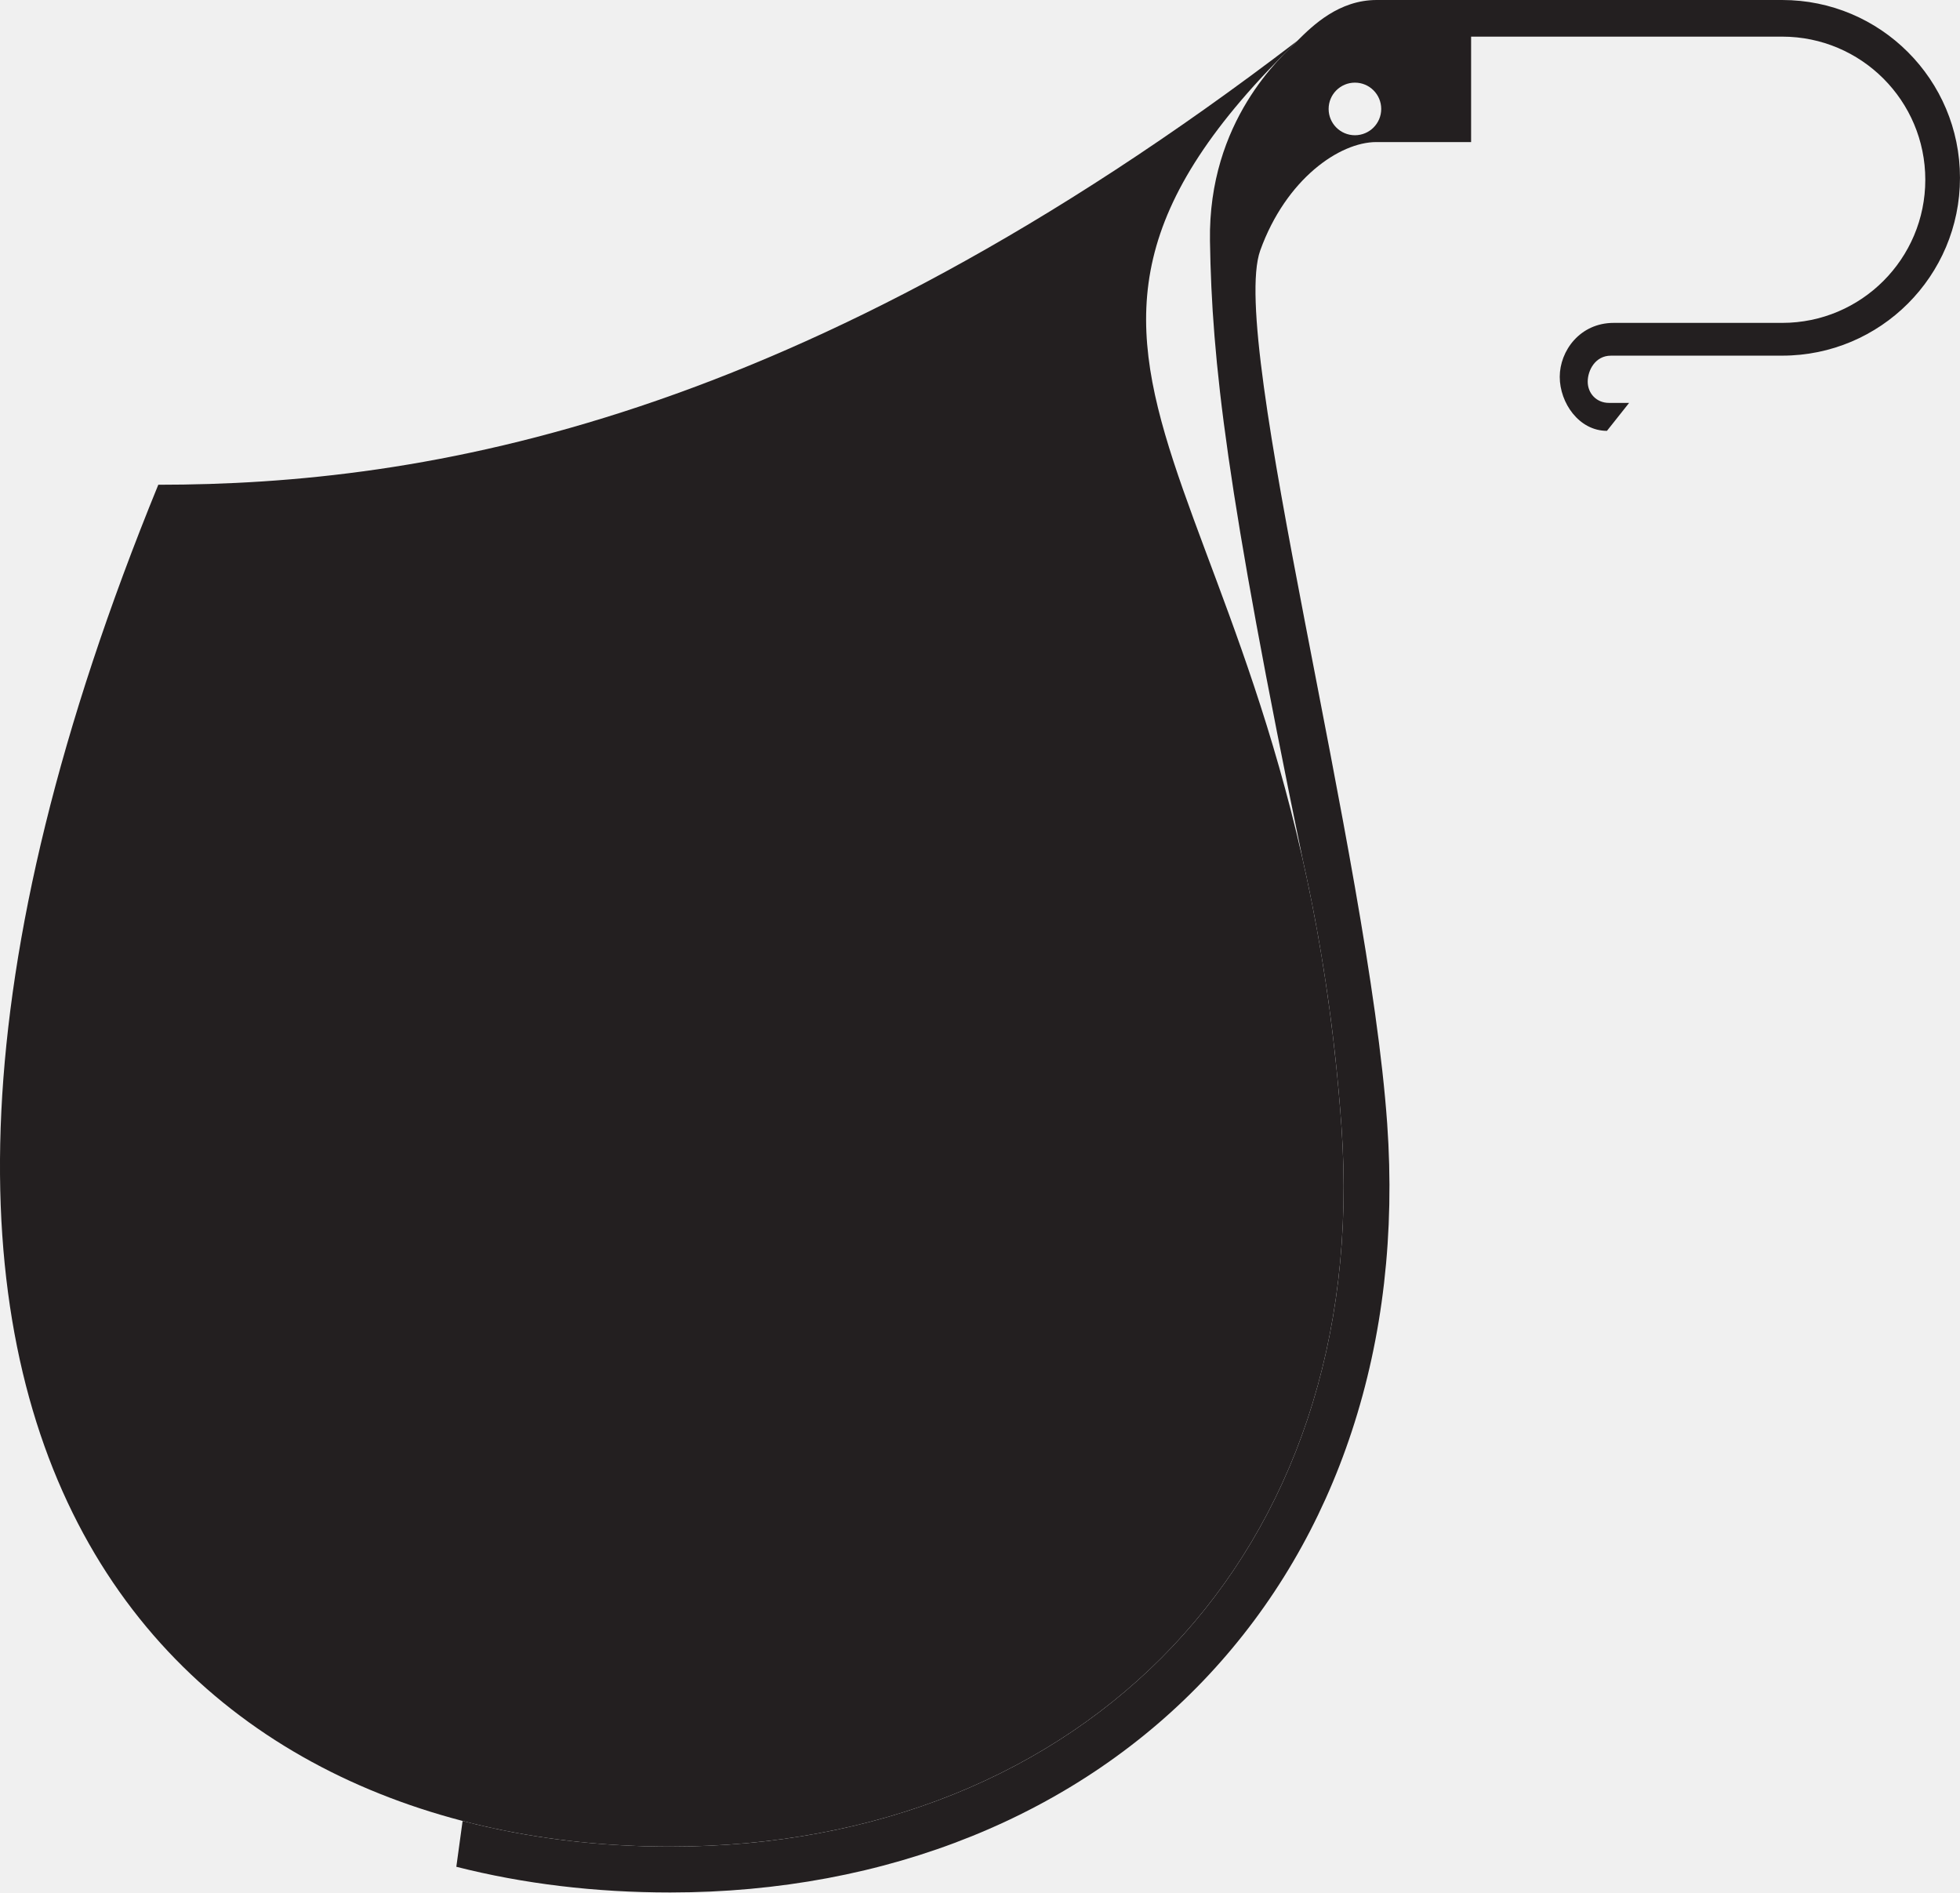
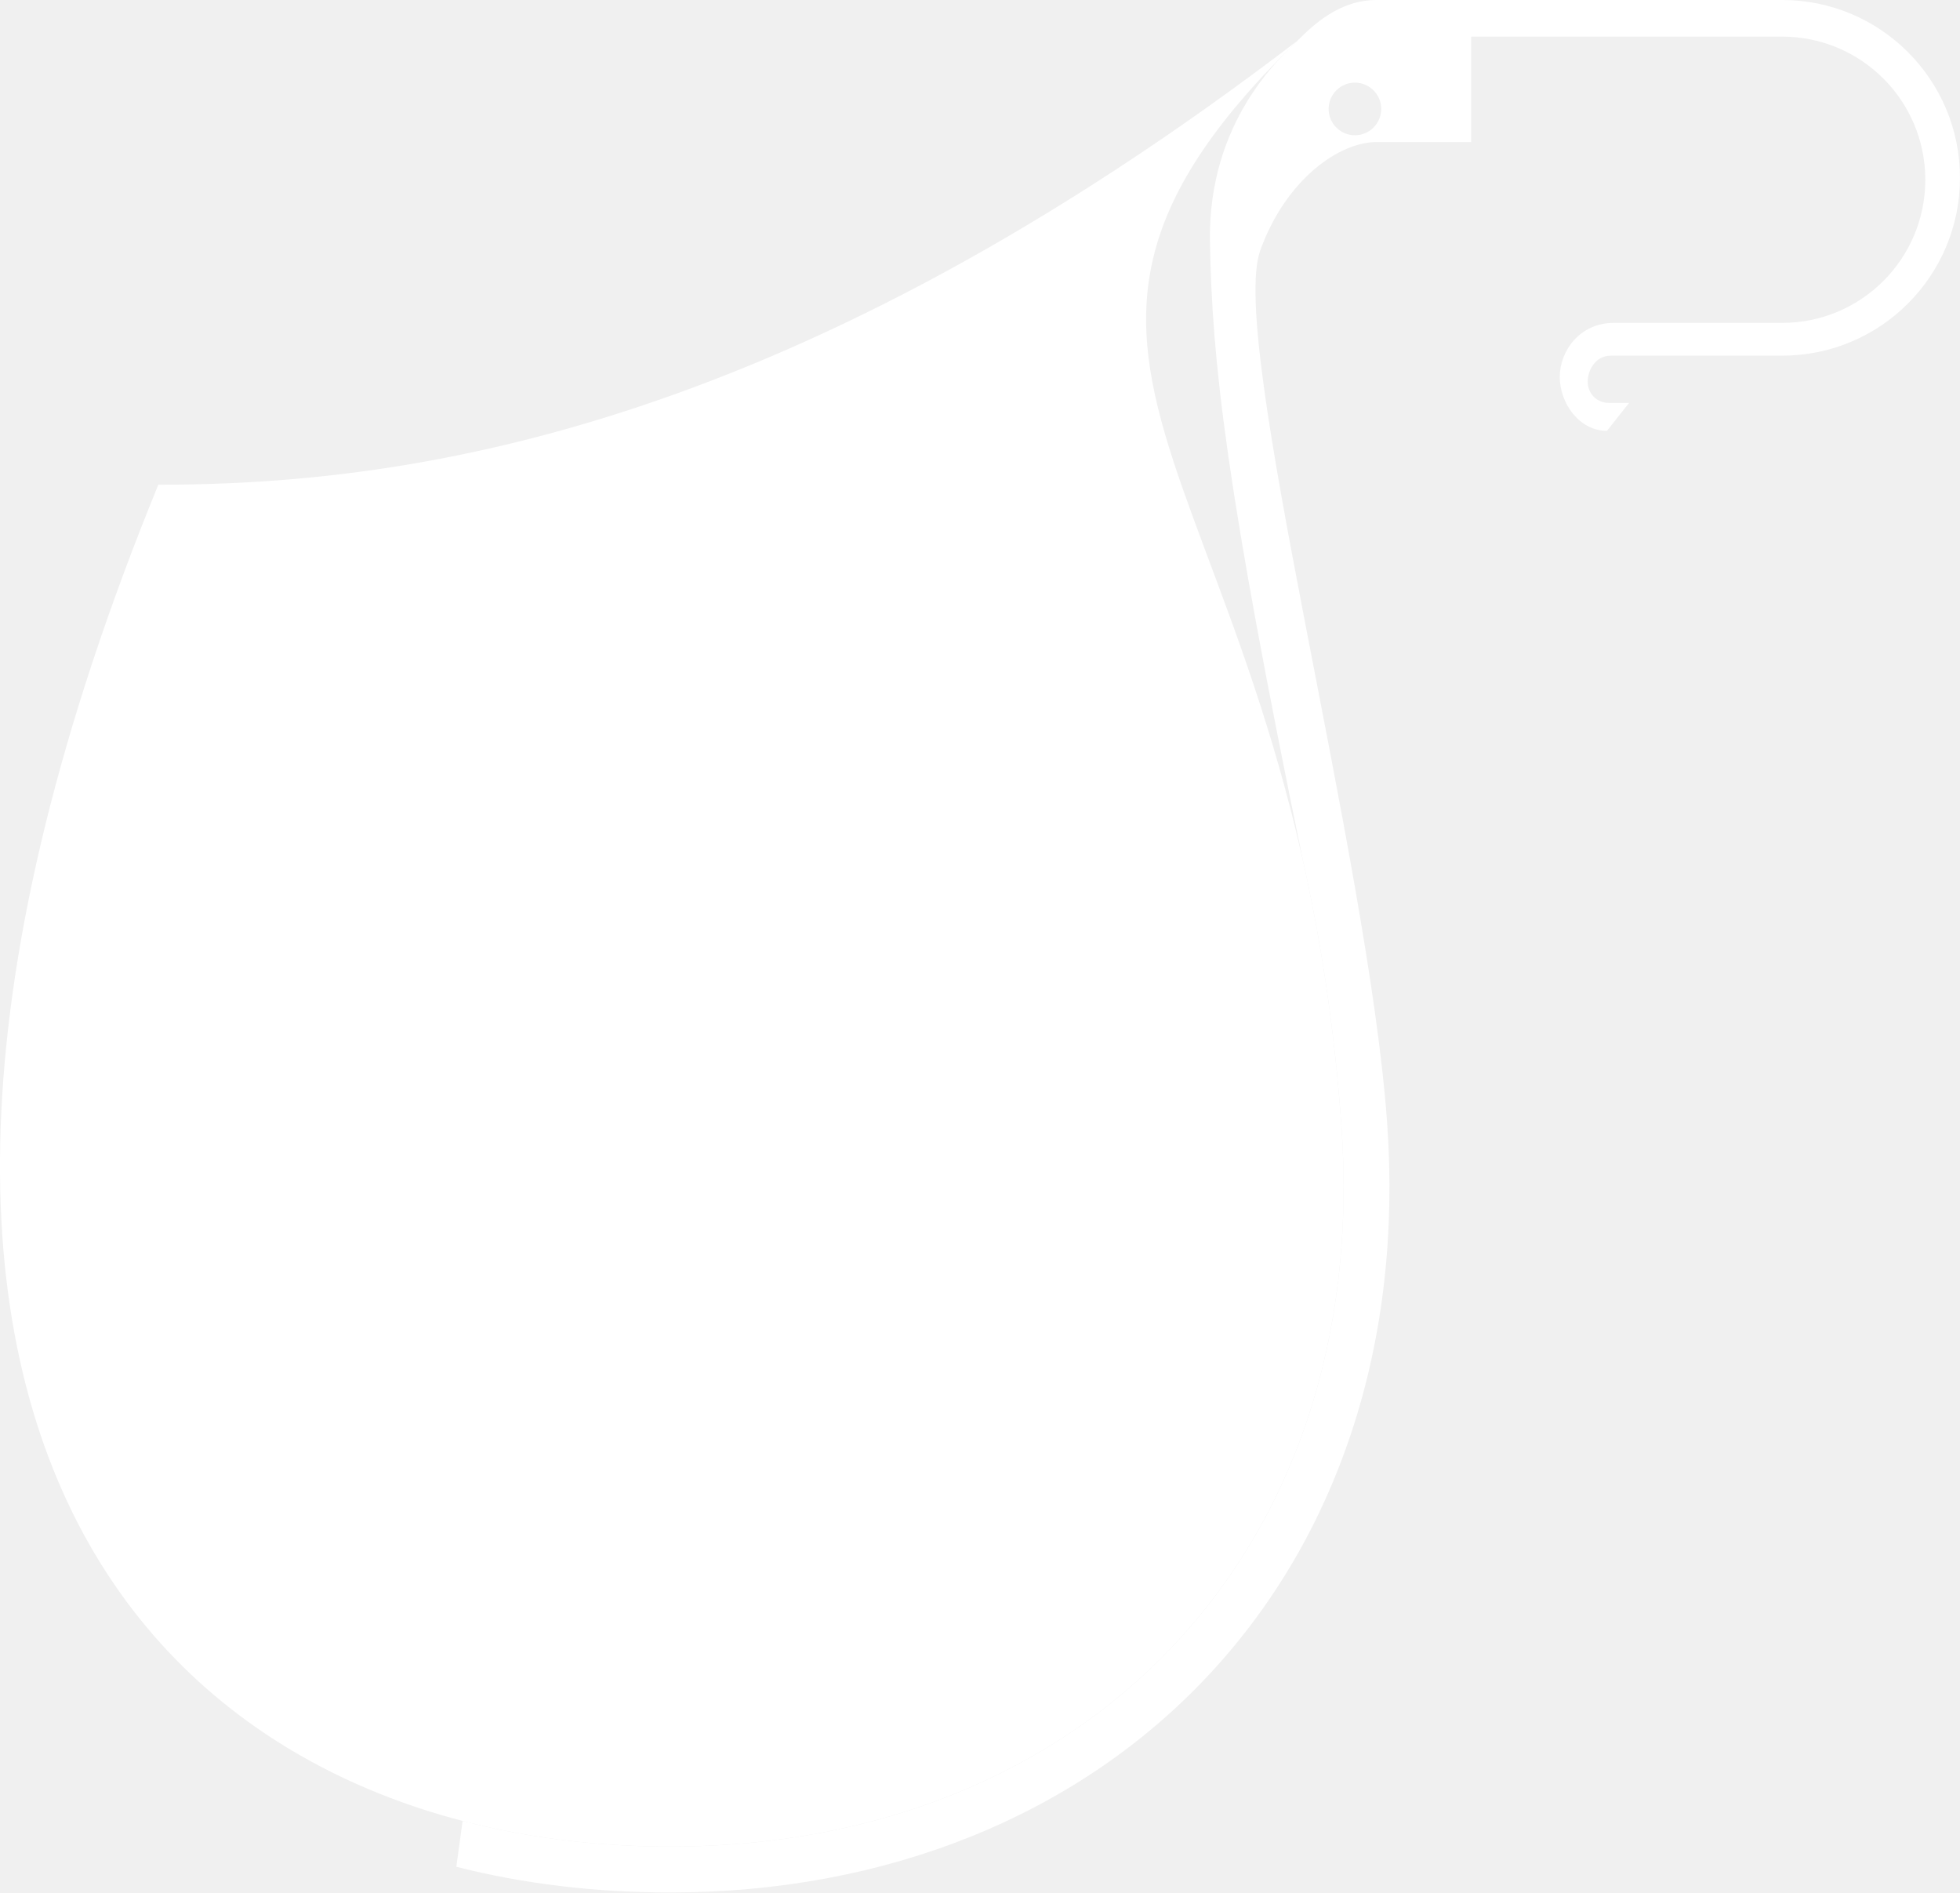
<svg xmlns="http://www.w3.org/2000/svg" id="uuid-e1f6f555-1c5b-4304-8fdf-e068831dcde2" data-name="Layer 2" viewBox="0 0 855.68 825.99">
  <defs>
    <style>
      .uuid-f83d0ca0-c161-4e12-a31a-0992d2f13be1 {
-         fill: #231f20;
+         fill: #fff;
      }
    </style>
  </defs>
  <g id="personal-projects" data-name="Layer 1">
    <g>
      <path class="uuid-f83d0ca0-c161-4e12-a31a-0992d2f13be1" d="m69.11,211.58c115.94,0,278.46-26.5,497.29-193.78-149.65,145.53-1.01,186.06,19.25,474.04,13.1,186.17-112.32,314.15-293.04,314.15-210.28,0-398.61-166.37-223.5-594.41Z" />
      <path class="uuid-f83d0ca0-c161-4e12-a31a-0992d2f13be1" d="m778.06,155.23c42.87,0,77.61-34.75,77.61-77.61S820.93,0,778.06,0c-80.69,0-177.04,0-177.04,0-16.41,0-27.79,10.98-34.62,17.8s-39,34.79-38.16,87.37c.84,52.58,7.08,108.18,40.56,270.32,7.58,33.73,13.76,72.31,16.86,116.35,13.1,186.17-112.32,314.16-293.04,314.16-31.07,0-61.65-3.63-90.66-11.2l-2.74,20c29.31,7.45,60.55,11.21,93.4,11.21,94.52,0,178.05-33.76,235.19-95.06,28.05-30.1,49.03-65.83,62.33-106.19,13.63-41.35,18.83-86.53,15.47-134.3-8.22-116.78-69.46-342.19-55.42-381.16,11.23-31.16,34.62-47.29,50.67-47.29h41.38V15.99h135.82c34.5,0,62.47,27.97,62.47,62.47s-27.97,62.47-62.47,62.47h-73.56c-14.72,0-23.56,12.2-23.56,23.56s8.41,23.56,20.61,23.56l9.68-12.2h-8.83c-5.47,0-9.25-4.21-9.25-9.25s3.37-11.36,10.1-11.36c2.77,0,74.82,0,74.82,0Zm-186.54-96.2c-6.34,0-11.48-5.14-11.48-11.48s5.14-11.48,11.48-11.48,11.48,5.14,11.48,11.48-5.14,11.48-11.48,11.48Z" />
    </g>
  </g>
</svg>
